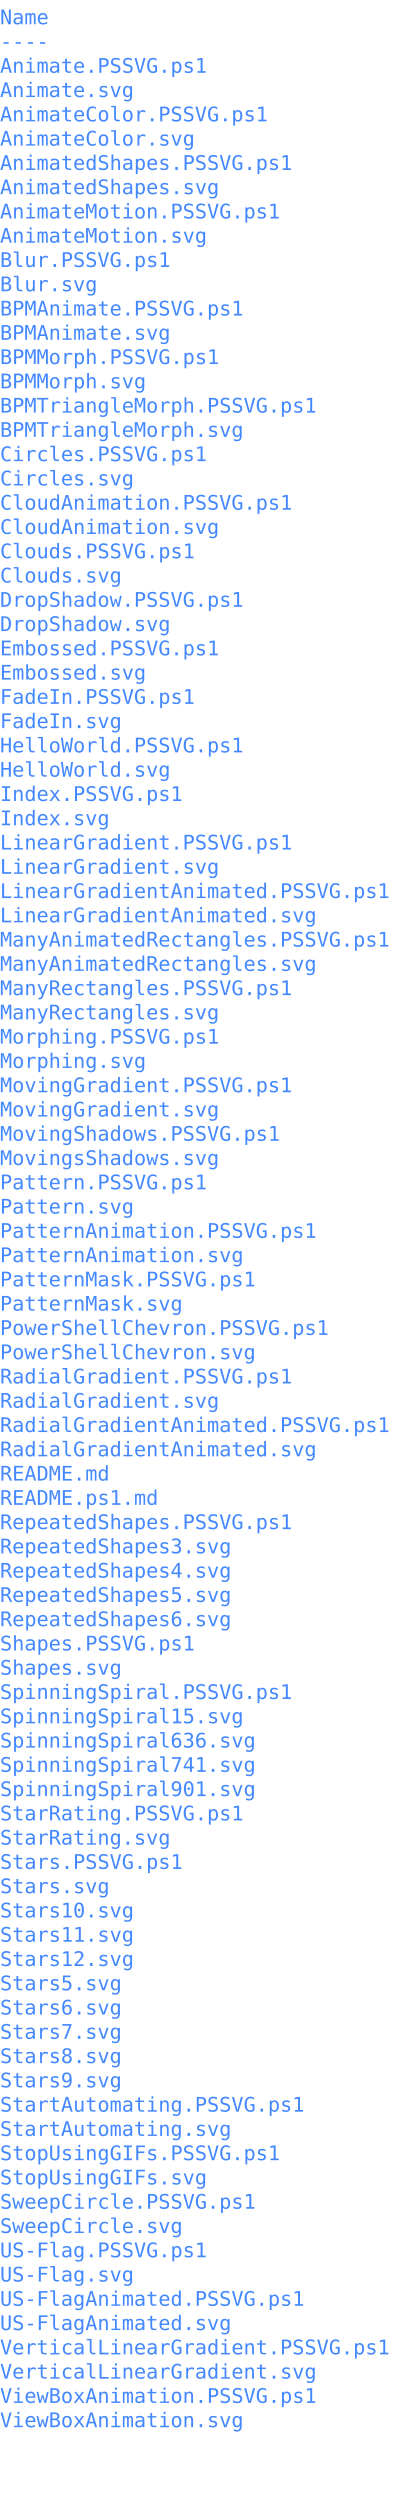
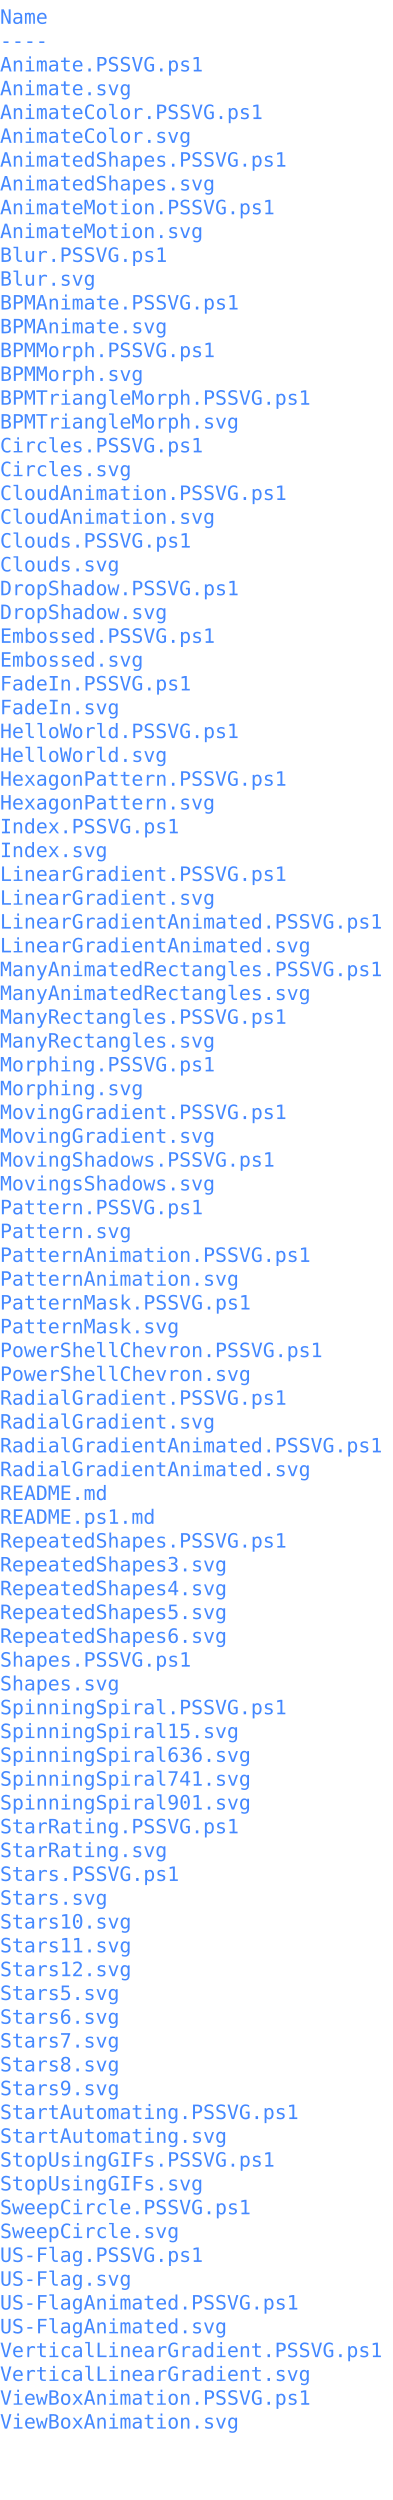
- <svg xmlns="http://www.w3.org/2000/svg" viewBox="0 0 276.879 1730.4">
+ <svg xmlns="http://www.w3.org/2000/svg" viewBox="0 0 276.879 1764">
  <text font-size="14" font-family="monospace" fill="#4488ff">
    <a href=".">
      <tspan x="0" dy="1.2em" font-size="14" xml:space="preserve" font-family="monospace" fill="#4488ff">Name</tspan>
    </a>
    <a href=".">
      <tspan x="0" dy="1.2em" font-size="14" xml:space="preserve" font-family="monospace" fill="#4488ff">----</tspan>
    </a>
    <a href="Animate.PSSVG.ps1">
      <tspan x="0" dy="1.2em" font-size="14" xml:space="preserve" font-family="monospace" fill="#4488ff">Animate.PSSVG.ps1</tspan>
    </a>
    <a href="Animate.svg">
      <tspan x="0" dy="1.2em" font-size="14" xml:space="preserve" font-family="monospace" fill="#4488ff">Animate.svg</tspan>
    </a>
    <a href="AnimateColor.PSSVG.ps1">
      <tspan x="0" dy="1.2em" font-size="14" xml:space="preserve" font-family="monospace" fill="#4488ff">AnimateColor.PSSVG.ps1</tspan>
    </a>
    <a href="AnimateColor.svg">
      <tspan x="0" dy="1.2em" font-size="14" xml:space="preserve" font-family="monospace" fill="#4488ff">AnimateColor.svg</tspan>
    </a>
    <a href="AnimatedShapes.PSSVG.ps1">
      <tspan x="0" dy="1.2em" font-size="14" xml:space="preserve" font-family="monospace" fill="#4488ff">AnimatedShapes.PSSVG.ps1</tspan>
    </a>
    <a href="AnimatedShapes.svg">
      <tspan x="0" dy="1.2em" font-size="14" xml:space="preserve" font-family="monospace" fill="#4488ff">AnimatedShapes.svg</tspan>
    </a>
    <a href="AnimateMotion.PSSVG.ps1">
      <tspan x="0" dy="1.2em" font-size="14" xml:space="preserve" font-family="monospace" fill="#4488ff">AnimateMotion.PSSVG.ps1</tspan>
    </a>
    <a href="AnimateMotion.svg">
      <tspan x="0" dy="1.2em" font-size="14" xml:space="preserve" font-family="monospace" fill="#4488ff">AnimateMotion.svg</tspan>
    </a>
    <a href="Blur.PSSVG.ps1">
      <tspan x="0" dy="1.2em" font-size="14" xml:space="preserve" font-family="monospace" fill="#4488ff">Blur.PSSVG.ps1</tspan>
    </a>
    <a href="Blur.svg">
      <tspan x="0" dy="1.2em" font-size="14" xml:space="preserve" font-family="monospace" fill="#4488ff">Blur.svg</tspan>
    </a>
    <a href="BPMAnimate.PSSVG.ps1">
      <tspan x="0" dy="1.2em" font-size="14" xml:space="preserve" font-family="monospace" fill="#4488ff">BPMAnimate.PSSVG.ps1</tspan>
    </a>
    <a href="BPMAnimate.svg">
      <tspan x="0" dy="1.2em" font-size="14" xml:space="preserve" font-family="monospace" fill="#4488ff">BPMAnimate.svg</tspan>
    </a>
    <a href="BPMMorph.PSSVG.ps1">
      <tspan x="0" dy="1.2em" font-size="14" xml:space="preserve" font-family="monospace" fill="#4488ff">BPMMorph.PSSVG.ps1</tspan>
    </a>
    <a href="BPMMorph.svg">
      <tspan x="0" dy="1.2em" font-size="14" xml:space="preserve" font-family="monospace" fill="#4488ff">BPMMorph.svg</tspan>
    </a>
    <a href="BPMTriangleMorph.PSSVG.ps1">
      <tspan x="0" dy="1.2em" font-size="14" xml:space="preserve" font-family="monospace" fill="#4488ff">BPMTriangleMorph.PSSVG.ps1</tspan>
    </a>
    <a href="BPMTriangleMorph.svg">
      <tspan x="0" dy="1.2em" font-size="14" xml:space="preserve" font-family="monospace" fill="#4488ff">BPMTriangleMorph.svg</tspan>
    </a>
    <a href="Circles.PSSVG.ps1">
      <tspan x="0" dy="1.2em" font-size="14" xml:space="preserve" font-family="monospace" fill="#4488ff">Circles.PSSVG.ps1</tspan>
    </a>
    <a href="Circles.svg">
      <tspan x="0" dy="1.2em" font-size="14" xml:space="preserve" font-family="monospace" fill="#4488ff">Circles.svg</tspan>
    </a>
    <a href="CloudAnimation.PSSVG.ps1">
      <tspan x="0" dy="1.2em" font-size="14" xml:space="preserve" font-family="monospace" fill="#4488ff">CloudAnimation.PSSVG.ps1</tspan>
    </a>
    <a href="CloudAnimation.svg">
      <tspan x="0" dy="1.2em" font-size="14" xml:space="preserve" font-family="monospace" fill="#4488ff">CloudAnimation.svg</tspan>
    </a>
    <a href="Clouds.PSSVG.ps1">
      <tspan x="0" dy="1.2em" font-size="14" xml:space="preserve" font-family="monospace" fill="#4488ff">Clouds.PSSVG.ps1</tspan>
    </a>
    <a href="Clouds.svg">
      <tspan x="0" dy="1.2em" font-size="14" xml:space="preserve" font-family="monospace" fill="#4488ff">Clouds.svg</tspan>
    </a>
    <a href="DropShadow.PSSVG.ps1">
      <tspan x="0" dy="1.2em" font-size="14" xml:space="preserve" font-family="monospace" fill="#4488ff">DropShadow.PSSVG.ps1</tspan>
    </a>
    <a href="DropShadow.svg">
      <tspan x="0" dy="1.2em" font-size="14" xml:space="preserve" font-family="monospace" fill="#4488ff">DropShadow.svg</tspan>
    </a>
    <a href="Embossed.PSSVG.ps1">
      <tspan x="0" dy="1.2em" font-size="14" xml:space="preserve" font-family="monospace" fill="#4488ff">Embossed.PSSVG.ps1</tspan>
    </a>
    <a href="Embossed.svg">
      <tspan x="0" dy="1.2em" font-size="14" xml:space="preserve" font-family="monospace" fill="#4488ff">Embossed.svg</tspan>
    </a>
    <a href="FadeIn.PSSVG.ps1">
      <tspan x="0" dy="1.2em" font-size="14" xml:space="preserve" font-family="monospace" fill="#4488ff">FadeIn.PSSVG.ps1</tspan>
    </a>
    <a href="FadeIn.svg">
      <tspan x="0" dy="1.2em" font-size="14" xml:space="preserve" font-family="monospace" fill="#4488ff">FadeIn.svg</tspan>
    </a>
    <a href="HelloWorld.PSSVG.ps1">
      <tspan x="0" dy="1.2em" font-size="14" xml:space="preserve" font-family="monospace" fill="#4488ff">HelloWorld.PSSVG.ps1</tspan>
    </a>
    <a href="HelloWorld.svg">
      <tspan x="0" dy="1.2em" font-size="14" xml:space="preserve" font-family="monospace" fill="#4488ff">HelloWorld.svg</tspan>
    </a>
+     <a href="HexagonPattern.PSSVG.ps1">
+       <tspan x="0" dy="1.2em" font-size="14" xml:space="preserve" font-family="monospace" fill="#4488ff">HexagonPattern.PSSVG.ps1</tspan>
+     </a>
+     <a href="HexagonPattern.svg">
+       <tspan x="0" dy="1.2em" font-size="14" xml:space="preserve" font-family="monospace" fill="#4488ff">HexagonPattern.svg</tspan>
+     </a>
    <a href="Index.PSSVG.ps1">
      <tspan x="0" dy="1.2em" font-size="14" xml:space="preserve" font-family="monospace" fill="#4488ff">Index.PSSVG.ps1</tspan>
    </a>
    <a href="Index.svg">
      <tspan x="0" dy="1.2em" font-size="14" xml:space="preserve" font-family="monospace" fill="#4488ff">Index.svg</tspan>
    </a>
    <a href="LinearGradient.PSSVG.ps1">
      <tspan x="0" dy="1.2em" font-size="14" xml:space="preserve" font-family="monospace" fill="#4488ff">LinearGradient.PSSVG.ps1</tspan>
    </a>
    <a href="LinearGradient.svg">
      <tspan x="0" dy="1.2em" font-size="14" xml:space="preserve" font-family="monospace" fill="#4488ff">LinearGradient.svg</tspan>
    </a>
    <a href="LinearGradientAnimated.PSSVG.ps1">
      <tspan x="0" dy="1.2em" font-size="14" xml:space="preserve" font-family="monospace" fill="#4488ff">LinearGradientAnimated.PSSVG.ps1</tspan>
    </a>
    <a href="LinearGradientAnimated.svg">
      <tspan x="0" dy="1.2em" font-size="14" xml:space="preserve" font-family="monospace" fill="#4488ff">LinearGradientAnimated.svg</tspan>
    </a>
    <a href="ManyAnimatedRectangles.PSSVG.ps1">
      <tspan x="0" dy="1.2em" font-size="14" xml:space="preserve" font-family="monospace" fill="#4488ff">ManyAnimatedRectangles.PSSVG.ps1</tspan>
    </a>
    <a href="ManyAnimatedRectangles.svg">
      <tspan x="0" dy="1.2em" font-size="14" xml:space="preserve" font-family="monospace" fill="#4488ff">ManyAnimatedRectangles.svg</tspan>
    </a>
    <a href="ManyRectangles.PSSVG.ps1">
      <tspan x="0" dy="1.2em" font-size="14" xml:space="preserve" font-family="monospace" fill="#4488ff">ManyRectangles.PSSVG.ps1</tspan>
    </a>
    <a href="ManyRectangles.svg">
      <tspan x="0" dy="1.2em" font-size="14" xml:space="preserve" font-family="monospace" fill="#4488ff">ManyRectangles.svg</tspan>
    </a>
    <a href="Morphing.PSSVG.ps1">
      <tspan x="0" dy="1.2em" font-size="14" xml:space="preserve" font-family="monospace" fill="#4488ff">Morphing.PSSVG.ps1</tspan>
    </a>
    <a href="Morphing.svg">
      <tspan x="0" dy="1.2em" font-size="14" xml:space="preserve" font-family="monospace" fill="#4488ff">Morphing.svg</tspan>
    </a>
    <a href="MovingGradient.PSSVG.ps1">
      <tspan x="0" dy="1.2em" font-size="14" xml:space="preserve" font-family="monospace" fill="#4488ff">MovingGradient.PSSVG.ps1</tspan>
    </a>
    <a href="MovingGradient.svg">
      <tspan x="0" dy="1.2em" font-size="14" xml:space="preserve" font-family="monospace" fill="#4488ff">MovingGradient.svg</tspan>
    </a>
    <a href="MovingShadows.PSSVG.ps1">
      <tspan x="0" dy="1.2em" font-size="14" xml:space="preserve" font-family="monospace" fill="#4488ff">MovingShadows.PSSVG.ps1</tspan>
    </a>
    <a href="MovingsShadows.svg">
      <tspan x="0" dy="1.2em" font-size="14" xml:space="preserve" font-family="monospace" fill="#4488ff">MovingsShadows.svg</tspan>
    </a>
    <a href="Pattern.PSSVG.ps1">
      <tspan x="0" dy="1.2em" font-size="14" xml:space="preserve" font-family="monospace" fill="#4488ff">Pattern.PSSVG.ps1</tspan>
    </a>
    <a href="Pattern.svg">
      <tspan x="0" dy="1.2em" font-size="14" xml:space="preserve" font-family="monospace" fill="#4488ff">Pattern.svg</tspan>
    </a>
    <a href="PatternAnimation.PSSVG.ps1">
      <tspan x="0" dy="1.2em" font-size="14" xml:space="preserve" font-family="monospace" fill="#4488ff">PatternAnimation.PSSVG.ps1</tspan>
    </a>
    <a href="PatternAnimation.svg">
      <tspan x="0" dy="1.2em" font-size="14" xml:space="preserve" font-family="monospace" fill="#4488ff">PatternAnimation.svg</tspan>
    </a>
    <a href="PatternMask.PSSVG.ps1">
      <tspan x="0" dy="1.2em" font-size="14" xml:space="preserve" font-family="monospace" fill="#4488ff">PatternMask.PSSVG.ps1</tspan>
    </a>
    <a href="PatternMask.svg">
      <tspan x="0" dy="1.2em" font-size="14" xml:space="preserve" font-family="monospace" fill="#4488ff">PatternMask.svg</tspan>
    </a>
    <a href="PowerShellChevron.PSSVG.ps1">
      <tspan x="0" dy="1.2em" font-size="14" xml:space="preserve" font-family="monospace" fill="#4488ff">PowerShellChevron.PSSVG.ps1</tspan>
    </a>
    <a href="PowerShellChevron.svg">
      <tspan x="0" dy="1.2em" font-size="14" xml:space="preserve" font-family="monospace" fill="#4488ff">PowerShellChevron.svg</tspan>
    </a>
    <a href="RadialGradient.PSSVG.ps1">
      <tspan x="0" dy="1.2em" font-size="14" xml:space="preserve" font-family="monospace" fill="#4488ff">RadialGradient.PSSVG.ps1</tspan>
    </a>
    <a href="RadialGradient.svg">
      <tspan x="0" dy="1.2em" font-size="14" xml:space="preserve" font-family="monospace" fill="#4488ff">RadialGradient.svg</tspan>
    </a>
    <a href="RadialGradientAnimated.PSSVG.ps1">
      <tspan x="0" dy="1.2em" font-size="14" xml:space="preserve" font-family="monospace" fill="#4488ff">RadialGradientAnimated.PSSVG.ps1</tspan>
    </a>
    <a href="RadialGradientAnimated.svg">
      <tspan x="0" dy="1.2em" font-size="14" xml:space="preserve" font-family="monospace" fill="#4488ff">RadialGradientAnimated.svg</tspan>
    </a>
    <a href="README.md">
      <tspan x="0" dy="1.2em" font-size="14" xml:space="preserve" font-family="monospace" fill="#4488ff">README.md</tspan>
    </a>
    <a href="README.ps1.md">
      <tspan x="0" dy="1.2em" font-size="14" xml:space="preserve" font-family="monospace" fill="#4488ff">README.ps1.md</tspan>
    </a>
    <a href="RepeatedShapes.PSSVG.ps1">
      <tspan x="0" dy="1.2em" font-size="14" xml:space="preserve" font-family="monospace" fill="#4488ff">RepeatedShapes.PSSVG.ps1</tspan>
    </a>
    <a href="RepeatedShapes3.svg">
      <tspan x="0" dy="1.2em" font-size="14" xml:space="preserve" font-family="monospace" fill="#4488ff">RepeatedShapes3.svg</tspan>
    </a>
    <a href="RepeatedShapes4.svg">
      <tspan x="0" dy="1.2em" font-size="14" xml:space="preserve" font-family="monospace" fill="#4488ff">RepeatedShapes4.svg</tspan>
    </a>
    <a href="RepeatedShapes5.svg">
      <tspan x="0" dy="1.2em" font-size="14" xml:space="preserve" font-family="monospace" fill="#4488ff">RepeatedShapes5.svg</tspan>
    </a>
    <a href="RepeatedShapes6.svg">
      <tspan x="0" dy="1.2em" font-size="14" xml:space="preserve" font-family="monospace" fill="#4488ff">RepeatedShapes6.svg</tspan>
    </a>
    <a href="Shapes.PSSVG.ps1">
      <tspan x="0" dy="1.2em" font-size="14" xml:space="preserve" font-family="monospace" fill="#4488ff">Shapes.PSSVG.ps1</tspan>
    </a>
    <a href="Shapes.svg">
      <tspan x="0" dy="1.2em" font-size="14" xml:space="preserve" font-family="monospace" fill="#4488ff">Shapes.svg</tspan>
    </a>
    <a href="SpinningSpiral.PSSVG.ps1">
      <tspan x="0" dy="1.2em" font-size="14" xml:space="preserve" font-family="monospace" fill="#4488ff">SpinningSpiral.PSSVG.ps1</tspan>
    </a>
    <a href="SpinningSpiral15.svg">
      <tspan x="0" dy="1.2em" font-size="14" xml:space="preserve" font-family="monospace" fill="#4488ff">SpinningSpiral15.svg</tspan>
    </a>
    <a href="SpinningSpiral636.svg">
      <tspan x="0" dy="1.2em" font-size="14" xml:space="preserve" font-family="monospace" fill="#4488ff">SpinningSpiral636.svg</tspan>
    </a>
    <a href="SpinningSpiral741.svg">
      <tspan x="0" dy="1.2em" font-size="14" xml:space="preserve" font-family="monospace" fill="#4488ff">SpinningSpiral741.svg</tspan>
    </a>
    <a href="SpinningSpiral901.svg">
      <tspan x="0" dy="1.2em" font-size="14" xml:space="preserve" font-family="monospace" fill="#4488ff">SpinningSpiral901.svg</tspan>
    </a>
    <a href="StarRating.PSSVG.ps1">
      <tspan x="0" dy="1.2em" font-size="14" xml:space="preserve" font-family="monospace" fill="#4488ff">StarRating.PSSVG.ps1</tspan>
    </a>
    <a href="StarRating.svg">
      <tspan x="0" dy="1.2em" font-size="14" xml:space="preserve" font-family="monospace" fill="#4488ff">StarRating.svg</tspan>
    </a>
    <a href="Stars.PSSVG.ps1">
      <tspan x="0" dy="1.2em" font-size="14" xml:space="preserve" font-family="monospace" fill="#4488ff">Stars.PSSVG.ps1</tspan>
    </a>
    <a href="Stars.svg">
      <tspan x="0" dy="1.2em" font-size="14" xml:space="preserve" font-family="monospace" fill="#4488ff">Stars.svg</tspan>
    </a>
    <a href="Stars10.svg">
      <tspan x="0" dy="1.2em" font-size="14" xml:space="preserve" font-family="monospace" fill="#4488ff">Stars10.svg</tspan>
    </a>
    <a href="Stars11.svg">
      <tspan x="0" dy="1.2em" font-size="14" xml:space="preserve" font-family="monospace" fill="#4488ff">Stars11.svg</tspan>
    </a>
    <a href="Stars12.svg">
      <tspan x="0" dy="1.2em" font-size="14" xml:space="preserve" font-family="monospace" fill="#4488ff">Stars12.svg</tspan>
    </a>
    <a href="Stars5.svg">
      <tspan x="0" dy="1.2em" font-size="14" xml:space="preserve" font-family="monospace" fill="#4488ff">Stars5.svg</tspan>
    </a>
    <a href="Stars6.svg">
      <tspan x="0" dy="1.2em" font-size="14" xml:space="preserve" font-family="monospace" fill="#4488ff">Stars6.svg</tspan>
    </a>
    <a href="Stars7.svg">
      <tspan x="0" dy="1.2em" font-size="14" xml:space="preserve" font-family="monospace" fill="#4488ff">Stars7.svg</tspan>
    </a>
    <a href="Stars8.svg">
      <tspan x="0" dy="1.2em" font-size="14" xml:space="preserve" font-family="monospace" fill="#4488ff">Stars8.svg</tspan>
    </a>
    <a href="Stars9.svg">
      <tspan x="0" dy="1.2em" font-size="14" xml:space="preserve" font-family="monospace" fill="#4488ff">Stars9.svg</tspan>
    </a>
    <a href="StartAutomating.PSSVG.ps1">
      <tspan x="0" dy="1.2em" font-size="14" xml:space="preserve" font-family="monospace" fill="#4488ff">StartAutomating.PSSVG.ps1</tspan>
    </a>
    <a href="StartAutomating.svg">
      <tspan x="0" dy="1.2em" font-size="14" xml:space="preserve" font-family="monospace" fill="#4488ff">StartAutomating.svg</tspan>
    </a>
    <a href="StopUsingGIFs.PSSVG.ps1">
      <tspan x="0" dy="1.2em" font-size="14" xml:space="preserve" font-family="monospace" fill="#4488ff">StopUsingGIFs.PSSVG.ps1</tspan>
    </a>
    <a href="StopUsingGIFs.svg">
      <tspan x="0" dy="1.2em" font-size="14" xml:space="preserve" font-family="monospace" fill="#4488ff">StopUsingGIFs.svg</tspan>
    </a>
    <a href="SweepCircle.PSSVG.ps1">
      <tspan x="0" dy="1.2em" font-size="14" xml:space="preserve" font-family="monospace" fill="#4488ff">SweepCircle.PSSVG.ps1</tspan>
    </a>
    <a href="SweepCircle.svg">
      <tspan x="0" dy="1.2em" font-size="14" xml:space="preserve" font-family="monospace" fill="#4488ff">SweepCircle.svg</tspan>
    </a>
    <a href="US-Flag.PSSVG.ps1">
      <tspan x="0" dy="1.2em" font-size="14" xml:space="preserve" font-family="monospace" fill="#4488ff">US-Flag.PSSVG.ps1</tspan>
    </a>
    <a href="US-Flag.svg">
      <tspan x="0" dy="1.2em" font-size="14" xml:space="preserve" font-family="monospace" fill="#4488ff">US-Flag.svg</tspan>
    </a>
    <a href="US-FlagAnimated.PSSVG.ps1">
      <tspan x="0" dy="1.2em" font-size="14" xml:space="preserve" font-family="monospace" fill="#4488ff">US-FlagAnimated.PSSVG.ps1</tspan>
    </a>
    <a href="US-FlagAnimated.svg">
      <tspan x="0" dy="1.2em" font-size="14" xml:space="preserve" font-family="monospace" fill="#4488ff">US-FlagAnimated.svg</tspan>
    </a>
    <a href="VerticalLinearGradient.PSSVG.ps1">
      <tspan x="0" dy="1.2em" font-size="14" xml:space="preserve" font-family="monospace" fill="#4488ff">VerticalLinearGradient.PSSVG.ps1</tspan>
    </a>
    <a href="VerticalLinearGradient.svg">
      <tspan x="0" dy="1.2em" font-size="14" xml:space="preserve" font-family="monospace" fill="#4488ff">VerticalLinearGradient.svg</tspan>
    </a>
    <a href="ViewBoxAnimation.PSSVG.ps1">
      <tspan x="0" dy="1.2em" font-size="14" xml:space="preserve" font-family="monospace" fill="#4488ff">ViewBoxAnimation.PSSVG.ps1</tspan>
    </a>
    <a href="ViewBoxAnimation.svg">
      <tspan x="0" dy="1.2em" font-size="14" xml:space="preserve" font-family="monospace" fill="#4488ff">ViewBoxAnimation.svg</tspan>
    </a>
    <a href="">
      <tspan x="0" dy="1.2em" font-size="14" xml:space="preserve" font-family="monospace" fill="#4488ff" />
    </a>
    <a href="">
      <tspan x="0" dy="1.2em" font-size="14" xml:space="preserve" font-family="monospace" fill="#4488ff" />
    </a>
    <a href="">
      <tspan x="0" dy="1.2em" font-size="14" xml:space="preserve" font-family="monospace" fill="#4488ff" />
    </a>
  </text>
</svg>
